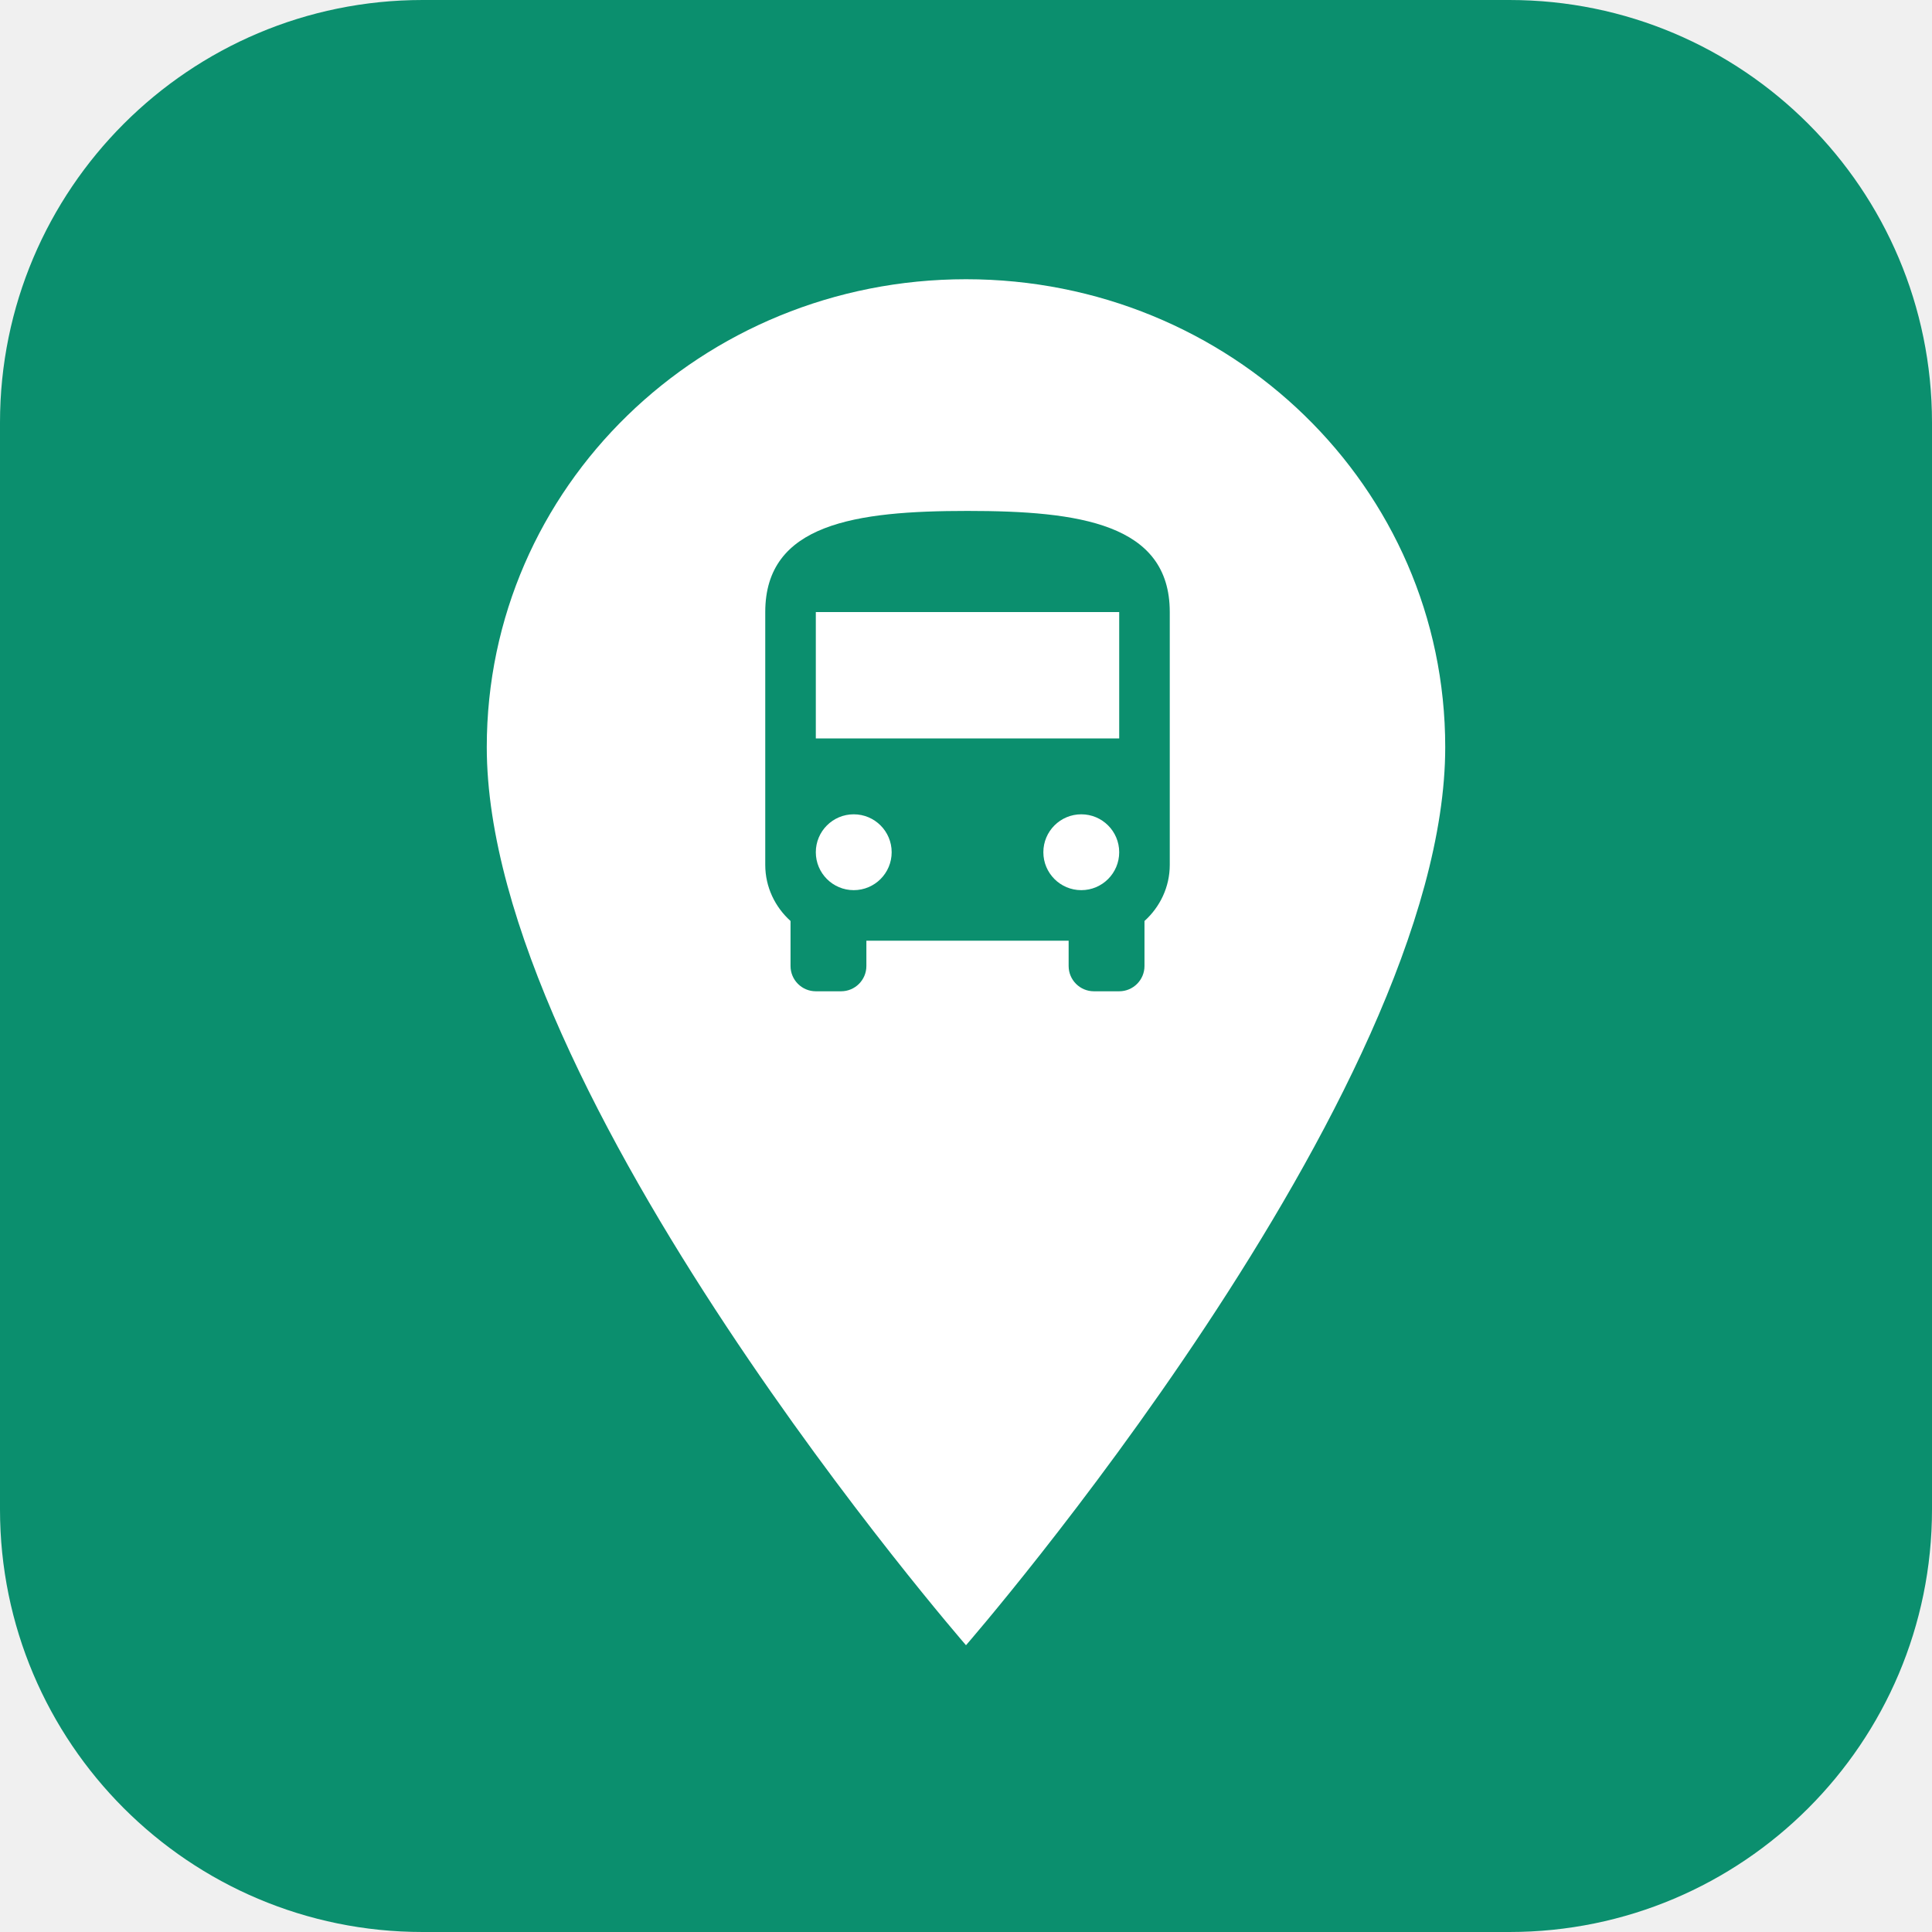
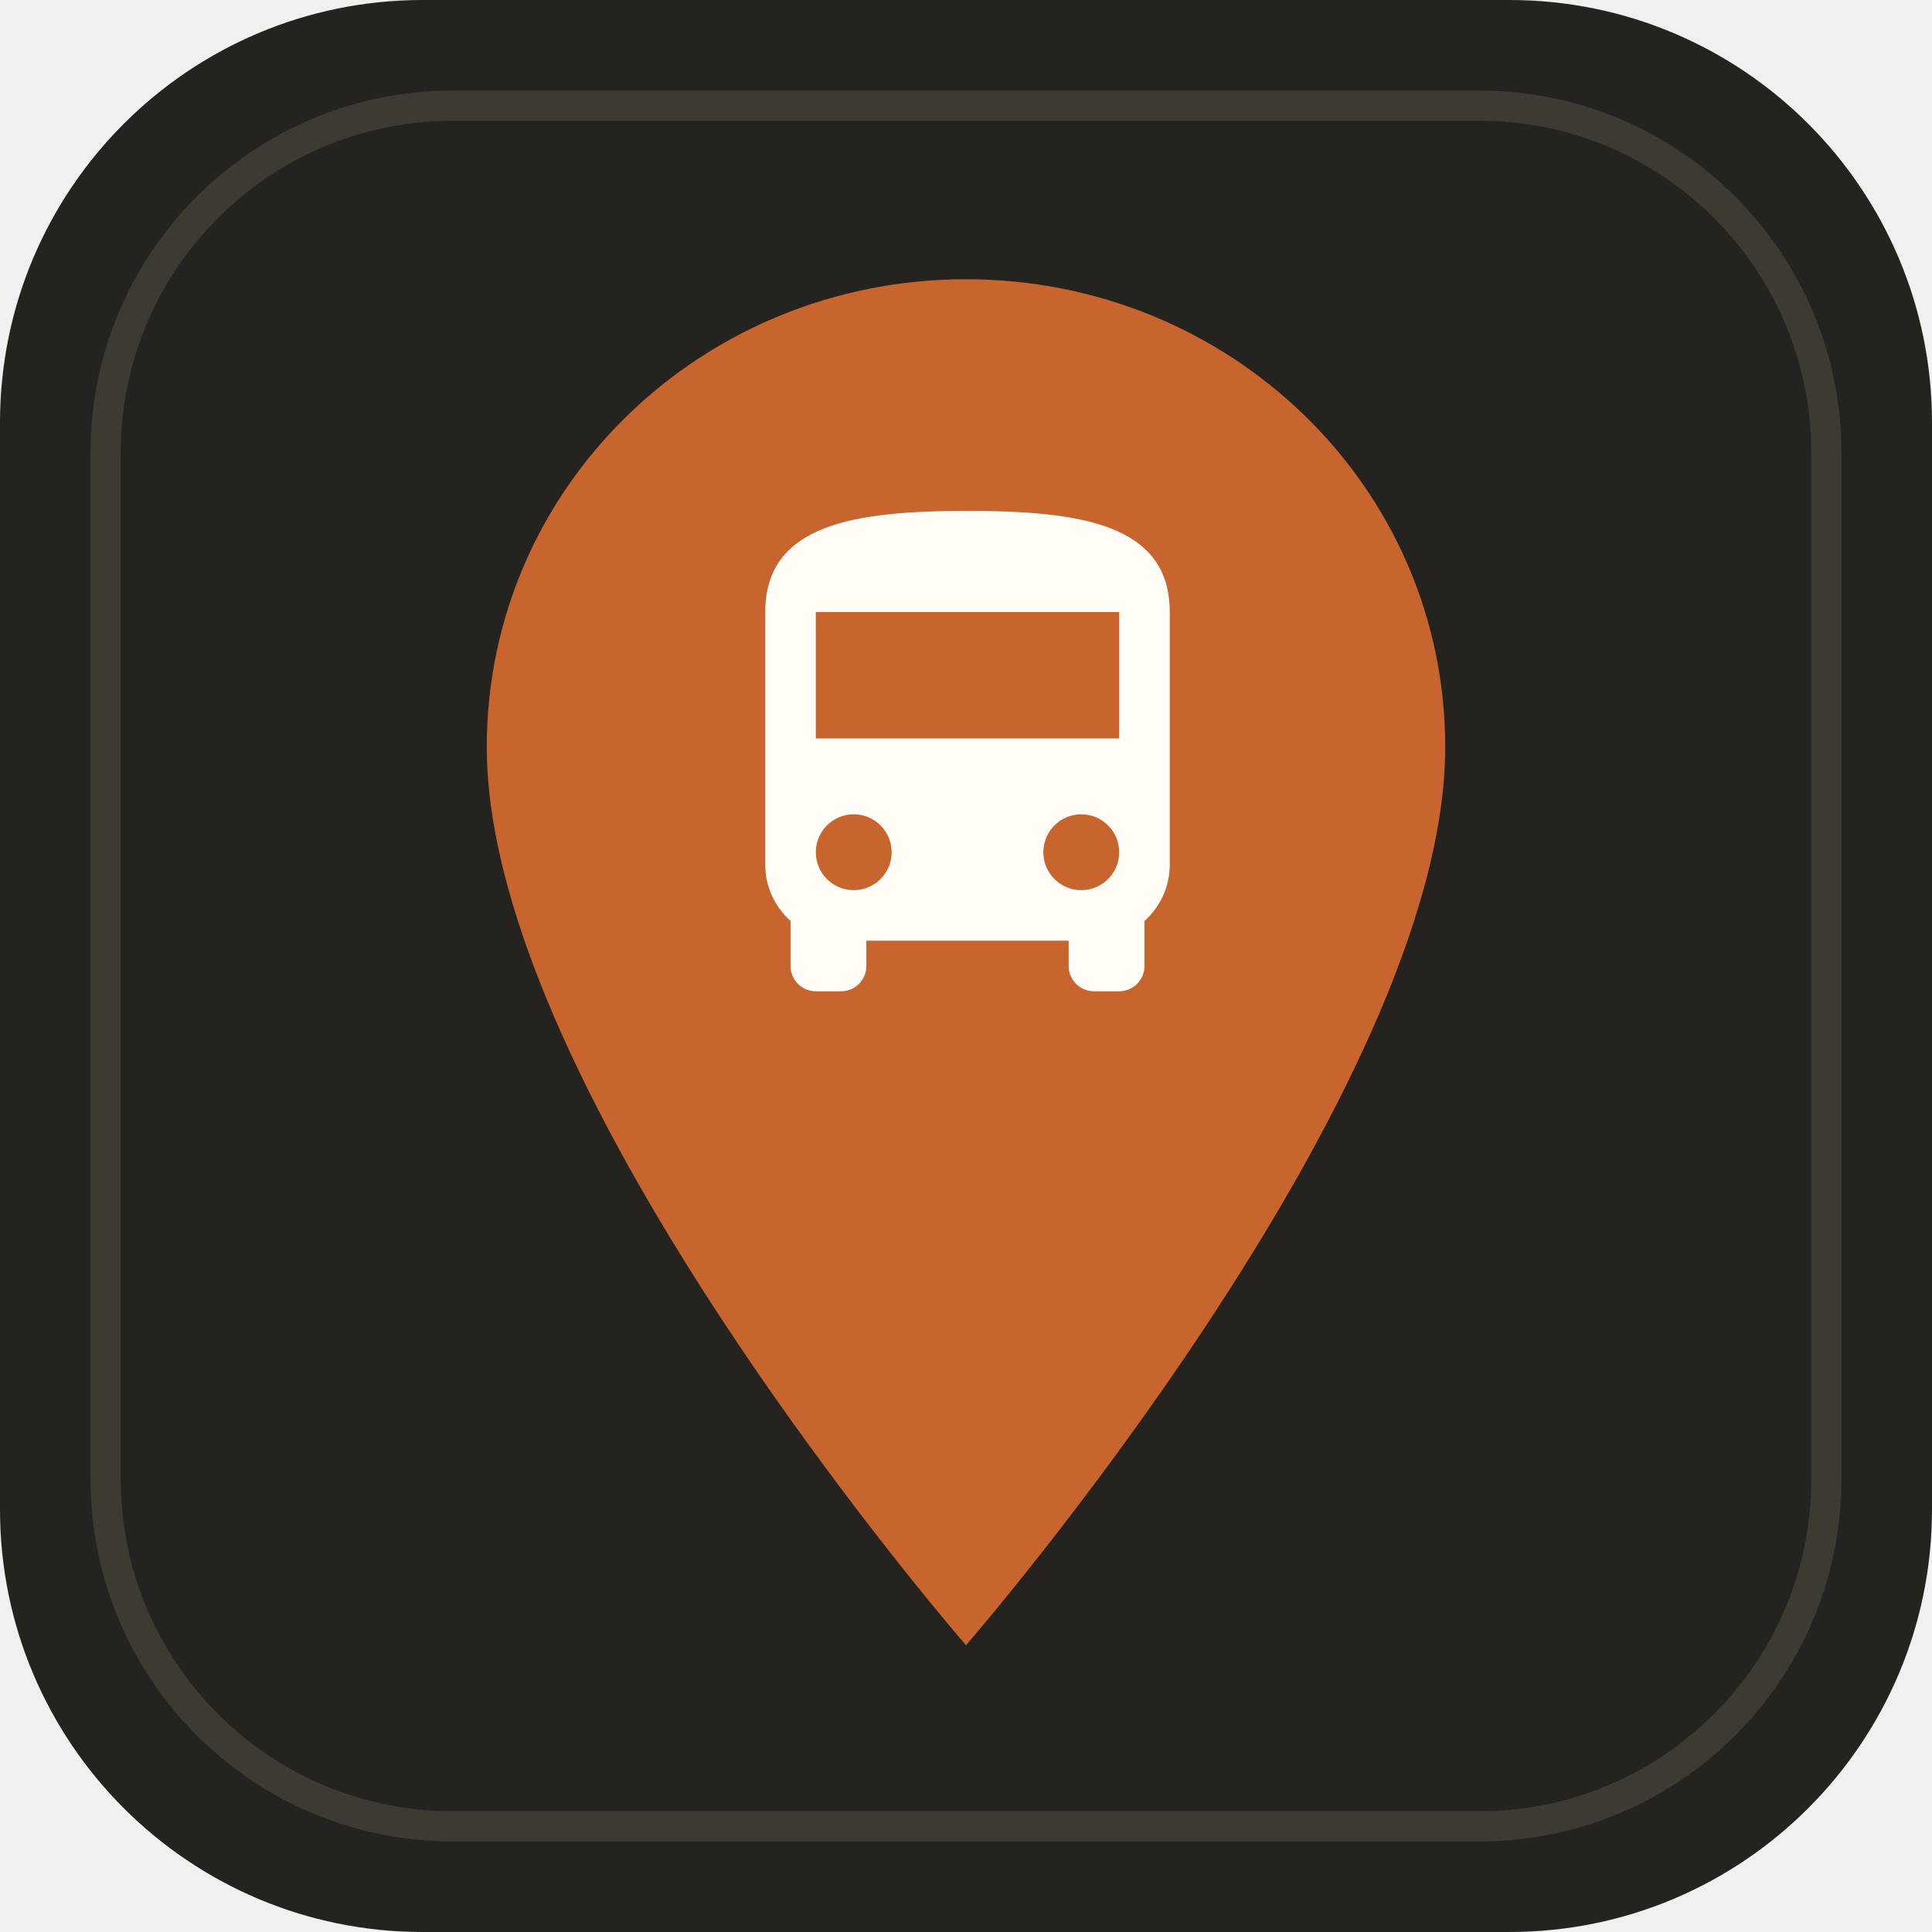
<svg xmlns="http://www.w3.org/2000/svg" viewBox="0 0 512 512">
-   <rect width="512" height="512" rx="112" fill="#0b8f6e" />
-   <path d="M256 74c-70 0-127 55-127 124 0 92 127 238 127 238s127-146 127-238c0-69-57-124-127-124Z" fill="#fff" />
-   <g transform="translate(176 122) scale(6.7)" fill="#0b8f6e">
+   <rect width="512" height="512" rx="112" fill="#25231f" />
+   <rect x="28" y="28" width="456" height="456" rx="92" fill="none" stroke="#3d3a31" stroke-width="8" />
+   <path d="M256 74c-70 0-127 55-127 124 0 92 127 238 127 238s127-146 127-238c0-69-57-124-127-124Z" fill="#c8642d" />
+   <g transform="translate(176 122) scale(6.7)" fill="#fffdf6">
    <path d="M4 16c0 .88.39 1.67 1 2.22V20a1 1 0 0 0 1 1h1a1 1 0 0 0 1-1v-1h8v1a1 1 0 0 0 1 1h1a1 1 0 0 0 1-1v-1.78c.61-.55 1-1.34 1-2.22V6c0-3.5-3.58-4-8-4s-8 .5-8 4v10Zm3.5 1a1.5 1.5 0 1 1 0-3 1.5 1.5 0 0 1 0 3Zm9 0a1.5 1.5 0 1 1 0-3 1.5 1.5 0 0 1 0 3ZM18 11H6V6h12v5Z" />
  </g>
</svg>
